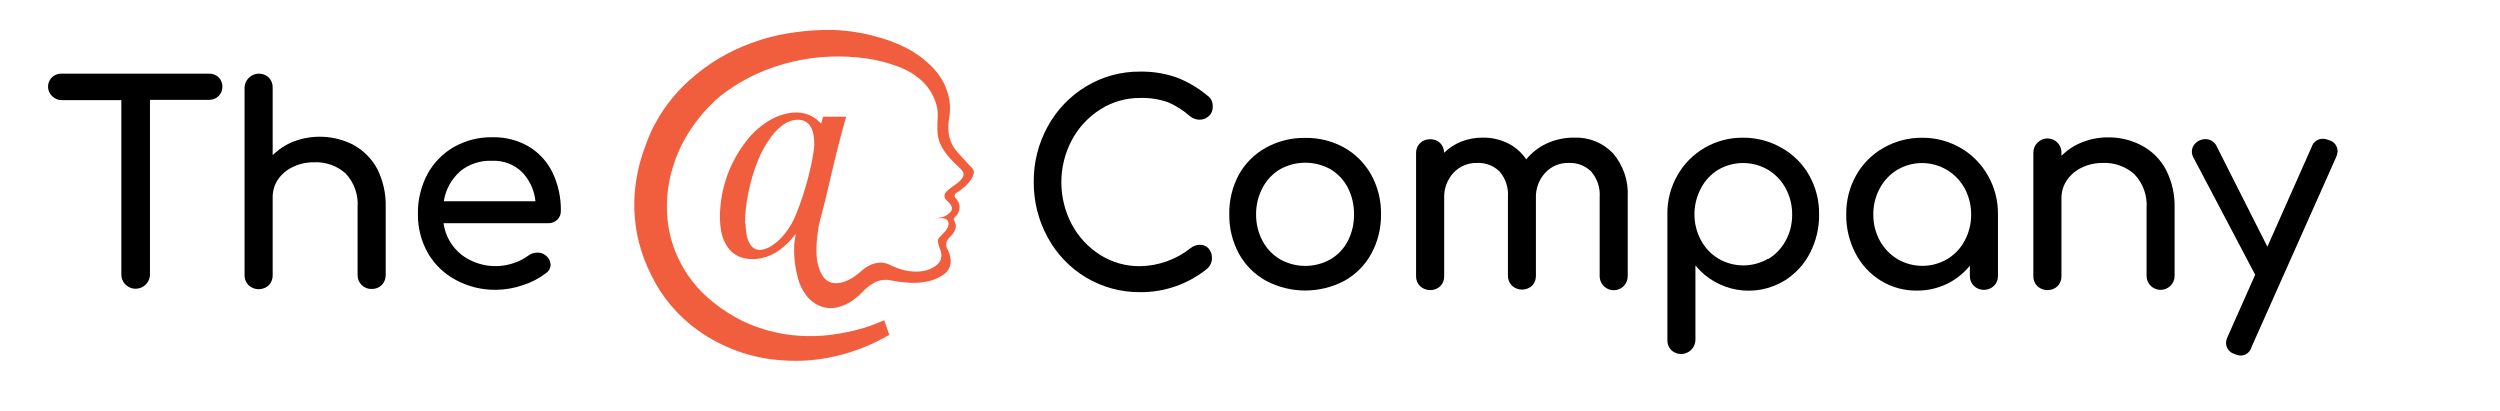
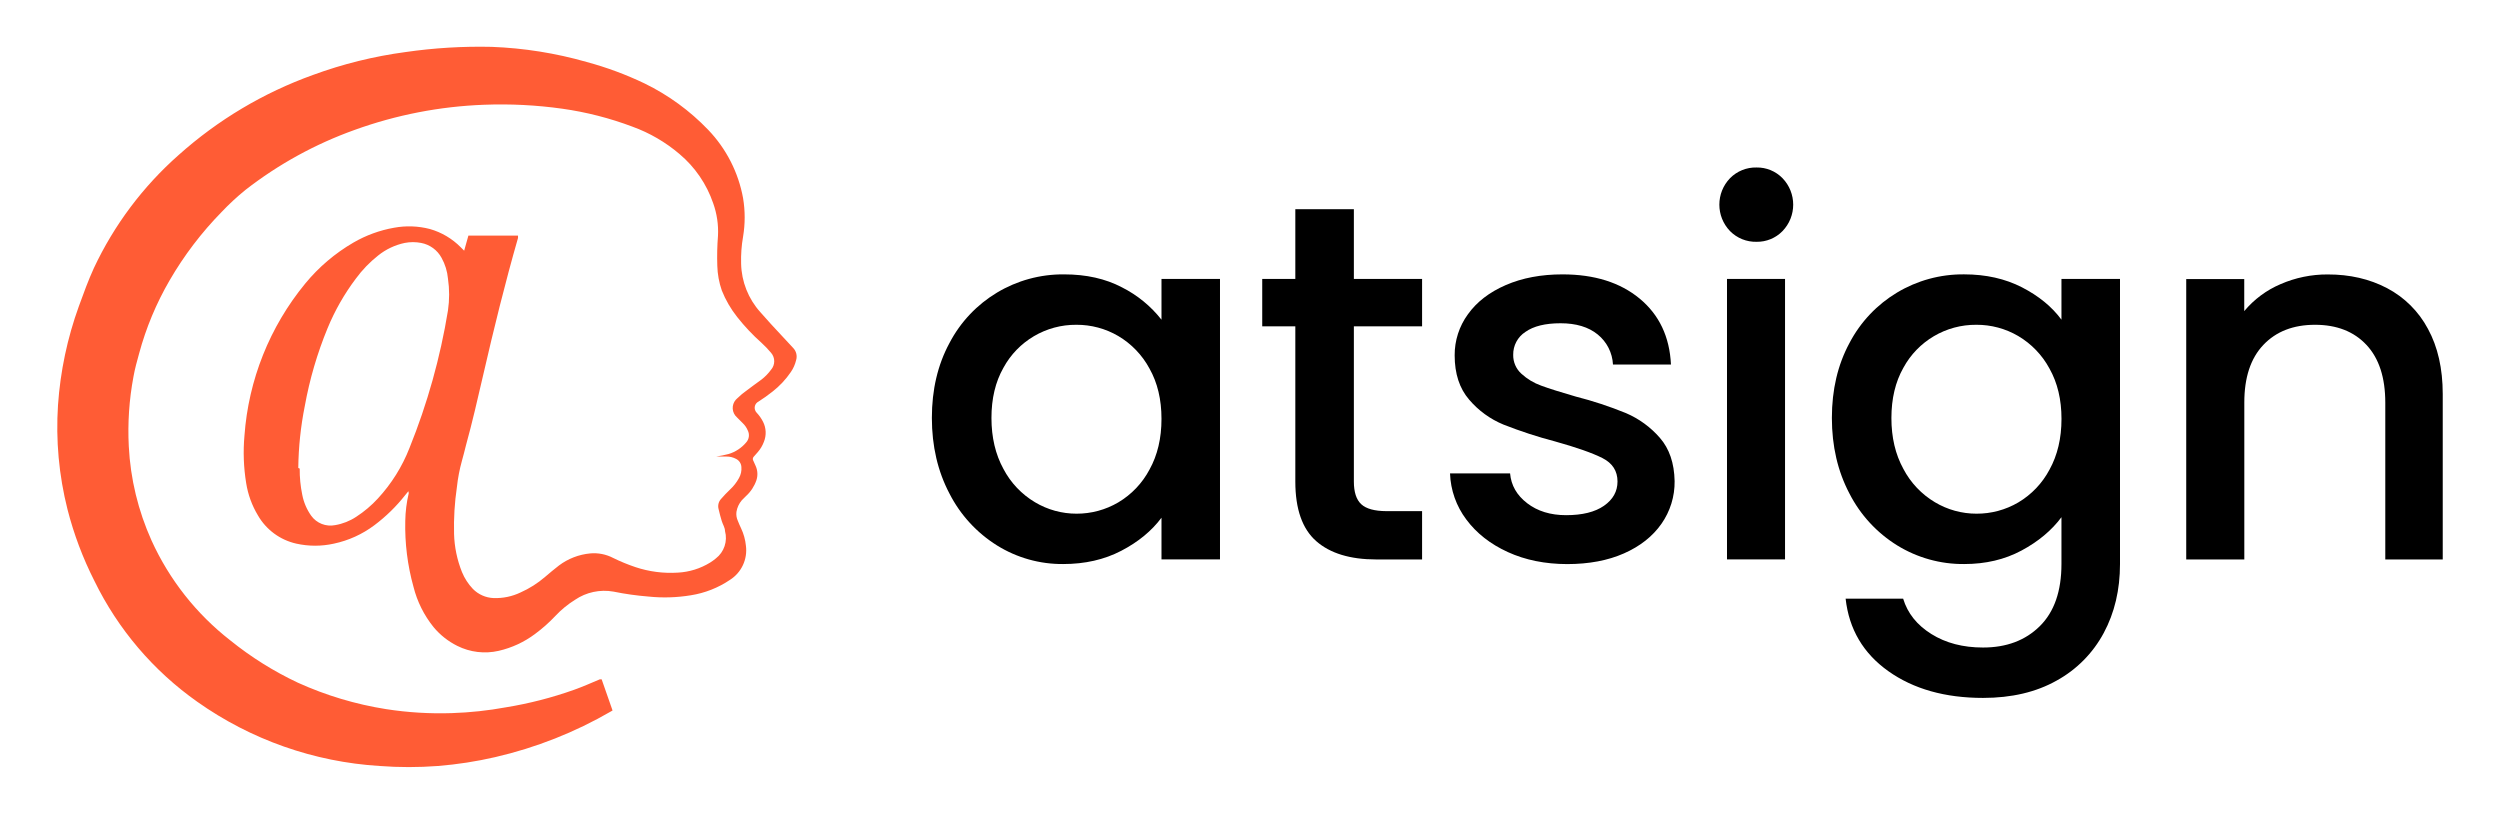
- <svg xmlns="http://www.w3.org/2000/svg" id="Layer_1" data-name="Layer 1" viewBox="0 0 385.08 63.18">
-   <path d="M122.54,36.06l-.22.27a11.68,11.68,0,0,1-2.19,2.14,7.29,7.29,0,0,1-2.86,1.3,6.12,6.12,0,0,1-2.66,0,4.2,4.2,0,0,1-2.72-2,6.33,6.33,0,0,1-.83-2.28,13.42,13.42,0,0,1-.12-3.35,19.1,19.1,0,0,1,4.3-10.77,12.64,12.64,0,0,1,3.41-2.9,8.76,8.76,0,0,1,2.88-1.05,5.84,5.84,0,0,1,2.53.09,5,5,0,0,1,2.18,1.29l.24.24c.1-.37.2-.72.3-1.07h3.51a1.36,1.36,0,0,0,0,.17c-.92,3.2-1.71,6.44-2.46,9.68-.39,1.68-.77,3.35-1.22,5-.09.36-.18.72-.28,1.07a11.78,11.78,0,0,0-.36,1.88,19.24,19.24,0,0,0-.2,3.31,7.85,7.85,0,0,0,.56,2.7,3.86,3.86,0,0,0,.77,1.19,2.17,2.17,0,0,0,1.47.65,4.08,4.08,0,0,0,1.91-.4,7,7,0,0,0,1.72-1.09c.33-.28.66-.56,1-.82a4.36,4.36,0,0,1,2.21-.85,2.94,2.94,0,0,1,1.62.32,12.79,12.79,0,0,0,1.58.65,7.88,7.88,0,0,0,3,.39,4.84,4.84,0,0,0,2.28-.71,3.69,3.69,0,0,0,.4-.29,1.83,1.83,0,0,0,.65-1.94c0-.24-.16-.47-.23-.71s-.17-.58-.23-.87a.76.76,0,0,1,.19-.7c.19-.22.4-.44.62-.65a3.18,3.18,0,0,0,.64-.82,1.34,1.34,0,0,0,.17-.78.68.68,0,0,0-.37-.57,1.4,1.4,0,0,0-.7-.17h-.62l-.28,0v0l.18,0a8.06,8.06,0,0,0,.88-.18,2.59,2.59,0,0,0,1.24-.81.76.76,0,0,0,.12-.86,1.52,1.52,0,0,0-.36-.52c-.13-.14-.28-.27-.41-.41a.88.88,0,0,1,0-1.32,6.05,6.05,0,0,1,.73-.61c.32-.25.66-.48,1-.73a3.47,3.47,0,0,0,.68-.7.91.91,0,0,0,0-1.2,7.6,7.6,0,0,0-.68-.71,14.13,14.13,0,0,1-1.72-1.82,7.47,7.47,0,0,1-1.08-1.88,5.82,5.82,0,0,1-.32-1.75,18.93,18.93,0,0,1,.05-2.13,5.93,5.93,0,0,0-.34-2.29,7.88,7.88,0,0,0-2.39-3.49,10.82,10.82,0,0,0-3.32-1.93A23.25,23.25,0,0,0,133.43,9a31.09,31.09,0,0,0-5.54-.28,30.2,30.2,0,0,0-9.16,1.78A27.85,27.85,0,0,0,111,14.75a17.64,17.64,0,0,0-1.68,1.56,24.38,24.38,0,0,0-3.68,4.83,21.35,21.35,0,0,0-2.16,5.18c-.15.54-.3,1.08-.4,1.64a20.8,20.8,0,0,0-.33,4.92,18.49,18.49,0,0,0,1.61,6.67,18.83,18.83,0,0,0,5.57,7.06,23.6,23.6,0,0,0,4.79,3,24.35,24.35,0,0,0,6.25,1.87,24.94,24.94,0,0,0,4.65.28,25.79,25.79,0,0,0,3.82-.41,27.51,27.51,0,0,0,4.82-1.24c.62-.22,1.22-.49,1.82-.74l.13,0,.77,2.2-.1.06a29.6,29.6,0,0,1-8.2,3.24,27.94,27.94,0,0,1-4.05.63,27.12,27.12,0,0,1-4.13,0,25,25,0,0,1-12.89-4.54,22.56,22.56,0,0,1-7.28-8.55,24.72,24.72,0,0,1-1.91-5.06,23.82,23.82,0,0,1-.67-7.38,25.72,25.72,0,0,1,1.48-7c.33-.91.66-1.82,1.06-2.7a24.65,24.65,0,0,1,6-8,28.94,28.94,0,0,1,9.5-5.66,30.91,30.91,0,0,1,6.55-1.62,36.68,36.68,0,0,1,6.1-.37,28.3,28.3,0,0,1,6.71,1.07,23.73,23.73,0,0,1,4.1,1.52,15.83,15.83,0,0,1,4.5,3.28,9.41,9.41,0,0,1,2.47,4.84,8.22,8.22,0,0,1,0,2.71,9.5,9.5,0,0,0-.14,1.92,5.3,5.3,0,0,0,1.36,3.43c.5.57,1,1.12,1.53,1.68l.79.85a.87.87,0,0,1,.21.87,2.49,2.49,0,0,1-.37.83,6.14,6.14,0,0,1-1.3,1.39,11.64,11.64,0,0,1-1,.71.49.49,0,0,0-.12.78,2.84,2.84,0,0,1,.45.64,1.72,1.72,0,0,1,.06,1.42,2.37,2.37,0,0,1-.44.73l-.3.34a.24.24,0,0,0,0,.28c.06.12.11.24.16.36a1.39,1.39,0,0,1,.05,1,2.69,2.69,0,0,1-.73,1.12l-.3.31a1.68,1.68,0,0,0-.38.82,1.16,1.16,0,0,0,.1.64c.07.18.15.36.23.53a3.76,3.76,0,0,1,.34,1.23,2.48,2.48,0,0,1-1.13,2.41,6.85,6.85,0,0,1-2.77,1.09,11.25,11.25,0,0,1-3,.09,20.39,20.39,0,0,1-2.47-.35,3.69,3.69,0,0,0-2.72.58,6.93,6.93,0,0,0-1.39,1.14,10.82,10.82,0,0,1-1.43,1.27,6.85,6.85,0,0,1-2.58,1.2A4.37,4.37,0,0,1,126,47a5.16,5.16,0,0,1-1.68-1.33,7.42,7.42,0,0,1-1.42-2.85,16,16,0,0,1-.58-4.67,9.14,9.14,0,0,1,.25-1.95A.68.68,0,0,0,122.54,36.06Zm-7.69-1.6a8.82,8.82,0,0,0,.18,1.85,3.82,3.82,0,0,0,.63,1.48,1.68,1.68,0,0,0,1.7.67,3.85,3.85,0,0,0,1.49-.59,7.87,7.87,0,0,0,1.53-1.29A11.36,11.36,0,0,0,122.62,33a45.58,45.58,0,0,0,2.72-9.72,7.79,7.79,0,0,0,0-2.26,3.71,3.71,0,0,0-.45-1.46,2.08,2.08,0,0,0-1.45-1.06,3,3,0,0,0-1.16,0,4.47,4.47,0,0,0-1.88.89,8.46,8.46,0,0,0-1.58,1.64,15.87,15.87,0,0,0-2,3.51,27.09,27.09,0,0,0-1.61,5.5,23.76,23.76,0,0,0-.46,4.38Z" style="fill:#f05e3e" />
-   <path d="M33.69,11.92a2,2,0,0,1,.57,1.46,2,2,0,0,1-2,2H23.1V42.26a2.21,2.21,0,0,1-3.77,1.57,2.1,2.1,0,0,1-.64-1.57V15.42H9.53a2,2,0,0,1-1.46-.58,2,2,0,0,1,1.46-3.49H32.22A2,2,0,0,1,33.69,11.92Z" class="dark" />
-   <path d="M54.45,22.33A9.06,9.06,0,0,1,58.1,26a12.33,12.33,0,0,1,1.31,5.88V42.35a2.14,2.14,0,0,1-.61,1.55,2.12,2.12,0,0,1-1.55.61,2.09,2.09,0,0,1-1.55-.61,2.11,2.11,0,0,1-.62-1.55V31.92a6.86,6.86,0,0,0-1.84-5.2A6.81,6.81,0,0,0,48.34,25a7.2,7.2,0,0,0-3.24.72,5.8,5.8,0,0,0-2.3,1.95A4.84,4.84,0,0,0,42,30.39v12a2.13,2.13,0,0,1-.6,1.55,2.29,2.29,0,0,1-3.11,0,2.11,2.11,0,0,1-.62-1.55V13.51a2.22,2.22,0,0,1,3.73-1.57,2.12,2.12,0,0,1,.6,1.57V23.9a9.56,9.56,0,0,1,3.22-2.1,11.35,11.35,0,0,1,9.25.53Z" class="dark" />
-   <path d="M85.83,33.85a1.93,1.93,0,0,1-1.4.53H68.32A7.49,7.49,0,0,0,71,39.17a8.66,8.66,0,0,0,8.1,1.36,7.89,7.89,0,0,0,2.27-1.15,2.21,2.21,0,0,1,1.4-.47,1.82,1.82,0,0,1,1.27.43,1.84,1.84,0,0,1,.77,1.44,1.54,1.54,0,0,1-.68,1.27,11.57,11.57,0,0,1-3.59,1.87,12.84,12.84,0,0,1-4.09.72,12.68,12.68,0,0,1-6.23-1.51A10.88,10.88,0,0,1,65.92,39a11.94,11.94,0,0,1-1.55-6.07,12.63,12.63,0,0,1,1.46-6.09,10.61,10.61,0,0,1,4.08-4.19,11.55,11.55,0,0,1,5.91-1.51,10.65,10.65,0,0,1,5.64,1.44,9.51,9.51,0,0,1,3.65,4,13.3,13.3,0,0,1,1.28,5.94A1.79,1.79,0,0,1,85.83,33.85Zm-15-7.41A7.65,7.65,0,0,0,68.36,31H82.48a7.53,7.53,0,0,0-2.12-4.54,6.22,6.22,0,0,0-4.54-1.69A7.31,7.31,0,0,0,70.8,26.44Z" class="dark" />
-   <path d="M181.18,11.91a16.74,16.74,0,0,1,4.78,2.8,1.9,1.9,0,0,1,.67.78,2.35,2.35,0,0,1,.17,1,1.81,1.81,0,0,1-.61,1.4,2.09,2.09,0,0,1-1.42.55,2.37,2.37,0,0,1-1.49-.55,12.45,12.45,0,0,0-3.39-2.15,11.93,11.93,0,0,0-4.28-.65,11.24,11.24,0,0,0-6.09,1.74,12.61,12.61,0,0,0-4.41,4.72,13.88,13.88,0,0,0,0,13.05,12.55,12.55,0,0,0,4.41,4.7A11.24,11.24,0,0,0,175.61,41a12.81,12.81,0,0,0,7.8-2.8,2.42,2.42,0,0,1,1.4-.5,1.76,1.76,0,0,1,1.34.57,2.13,2.13,0,0,1,.53,1.5,2.15,2.15,0,0,1-.68,1.57A16.14,16.14,0,0,1,175.61,45a16,16,0,0,1-8.3-2.24,16.17,16.17,0,0,1-5.91-6.15A17.53,17.53,0,0,1,159.23,28a17.31,17.31,0,0,1,2.17-8.55,16.32,16.32,0,0,1,5.91-6.15,15.78,15.78,0,0,1,8.3-2.27A16.35,16.35,0,0,1,181.18,11.91Z" class="dark" />
-   <path d="M207.06,22.74a10.89,10.89,0,0,1,4.15,4.18A12.17,12.17,0,0,1,212.72,33a12.32,12.32,0,0,1-1.49,6.07,10.55,10.55,0,0,1-4.13,4.17,12.9,12.9,0,0,1-12.11,0,10.63,10.63,0,0,1-4.16-4.17A12.32,12.32,0,0,1,189.35,33a12.36,12.36,0,0,1,1.48-6.11A10.72,10.72,0,0,1,195,22.74a12.16,12.16,0,0,1,6.06-1.5A12,12,0,0,1,207.06,22.74Zm-9.89,3.33a7.18,7.18,0,0,0-2.69,2.85,8.54,8.54,0,0,0-1,4.11,8.44,8.44,0,0,0,1,4.09,7.16,7.16,0,0,0,2.69,2.82,7.91,7.91,0,0,0,7.77,0,7,7,0,0,0,2.67-2.82,8.66,8.66,0,0,0,.95-4.09,8.77,8.77,0,0,0-.95-4.11,7.06,7.06,0,0,0-2.67-2.85,8,8,0,0,0-7.77,0Z" class="dark" />
-   <path d="M248.45,23.61a9.5,9.5,0,0,1,2.27,6.75V42.49a2.17,2.17,0,0,1-.59,1.55,2.17,2.17,0,0,1-3.73-1.55V30.36a5.46,5.46,0,0,0-1.3-3.93,4.58,4.58,0,0,0-3.46-1.33A4.71,4.71,0,0,0,238,26.63a5.46,5.46,0,0,0-1.42,3.9v12A2.13,2.13,0,0,1,236,44a2.29,2.29,0,0,1-3.11,0,2.11,2.11,0,0,1-.62-1.55V30.36A5.46,5.46,0,0,0,231,26.43a4.61,4.61,0,0,0-3.46-1.33,4.78,4.78,0,0,0-3.67,1.53,5.46,5.46,0,0,0-1.42,3.9v12a2.17,2.17,0,0,1-.59,1.55,2.3,2.3,0,0,1-3.12,0,2.11,2.11,0,0,1-.62-1.55V23.61a2.09,2.09,0,0,1,.62-1.57,2.17,2.17,0,0,1,1.55-.59,2.13,2.13,0,0,1,1.53.57,2.2,2.2,0,0,1,.63,1.51,7.74,7.74,0,0,1,2.63-1.72,8.78,8.78,0,0,1,3.31-.61,8.48,8.48,0,0,1,3.88.87,7.32,7.32,0,0,1,2.82,2.48,8.79,8.79,0,0,1,3.18-2.46,9.82,9.82,0,0,1,4.24-.89A7.79,7.79,0,0,1,248.45,23.61Z" class="dark" />
-   <path d="M274.45,22.79A11.09,11.09,0,0,1,278.67,27a11.9,11.9,0,0,1,1.53,6,12.59,12.59,0,0,1-1.42,6,10.74,10.74,0,0,1-3.9,4.22,10.6,10.6,0,0,1-13.73-2.33V52.37a2.21,2.21,0,0,1-3.71,1.57,2.09,2.09,0,0,1-.61-1.57V33a11.72,11.72,0,0,1,1.55-6,11.32,11.32,0,0,1,4.2-4.24,11.49,11.49,0,0,1,5.91-1.55A11.75,11.75,0,0,1,274.45,22.79Zm-2.12,17.13a7.5,7.5,0,0,0,2.72-2.84,8.26,8.26,0,0,0,1-4,8.37,8.37,0,0,0-1-4.07,7.42,7.42,0,0,0-2.72-2.86,7.61,7.61,0,0,0-7.68,0A7.27,7.27,0,0,0,262,29,8.47,8.47,0,0,0,261,33a8.37,8.37,0,0,0,1,4,7.35,7.35,0,0,0,2.69,2.84,7.61,7.61,0,0,0,7.68,0Z" class="dark" />
-   <path d="M302,22.79a11.32,11.32,0,0,1,4.2,4.24,11.82,11.82,0,0,1,1.55,6v9.46a2.11,2.11,0,0,1-.62,1.55,2.26,2.26,0,0,1-3.09,0,2.11,2.11,0,0,1-.62-1.55V40.92a10.37,10.37,0,0,1-3.6,2.84,10.48,10.48,0,0,1-4.58,1,10.36,10.36,0,0,1-5.54-1.53,10.74,10.74,0,0,1-3.9-4.22,12.59,12.59,0,0,1-1.42-6,12,12,0,0,1,1.52-6,11.16,11.16,0,0,1,4.22-4.24,11.8,11.8,0,0,1,6-1.55A11.55,11.55,0,0,1,302,22.79Zm-2.08,17.13a7.3,7.3,0,0,0,2.7-2.84,8.36,8.36,0,0,0,1-4,8.47,8.47,0,0,0-1-4.07,7.48,7.48,0,0,0-10.37-2.86A7.42,7.42,0,0,0,289.55,29a8.37,8.37,0,0,0-1,4.07,8.27,8.27,0,0,0,1,4,7.5,7.5,0,0,0,2.72,2.84,7.59,7.59,0,0,0,7.67,0Z" class="dark" />
-   <path d="M330,22.47a9,9,0,0,1,3.65,3.71,12.29,12.29,0,0,1,1.31,5.87V42.49a2.16,2.16,0,1,1-4.32,0V32.05a6.84,6.84,0,0,0-1.85-5.19,6.81,6.81,0,0,0-4.9-1.76,7.2,7.2,0,0,0-3.24.72,5.71,5.71,0,0,0-2.29,1.95,4.85,4.85,0,0,0-.83,2.76v12a2.17,2.17,0,0,1-.59,1.55,2.3,2.3,0,0,1-3.12,0,2.11,2.11,0,0,1-.62-1.55V23.57a2.09,2.09,0,0,1,.62-1.57,2.15,2.15,0,0,1,3.71,1.57V24a9.26,9.26,0,0,1,3.22-2.1,10.64,10.64,0,0,1,4-.74A10.8,10.8,0,0,1,330,22.47Z" class="dark" />
-   <path d="M360.06,23.27a2.6,2.6,0,0,1-.25,1l-13,29.18a1.74,1.74,0,0,1-1.66,1.32,2.64,2.64,0,0,1-1-.26,1.77,1.77,0,0,1-1.27-1.65,2.26,2.26,0,0,1,.25-1l4.24-9.54-9.54-18.11a1.83,1.83,0,0,1-.21-.89,1.72,1.72,0,0,1,.33-1,2.29,2.29,0,0,1,.9-.72,2.07,2.07,0,0,1,.84-.17,1.9,1.9,0,0,1,1.79,1.19L349.25,38l6.83-15.39a1.76,1.76,0,0,1,1.65-1.23,2.45,2.45,0,0,1,1,.21A1.74,1.74,0,0,1,360.06,23.27Z" class="dark" />
+ <svg xmlns="http://www.w3.org/2000/svg" id="Layer_1" data-name="Layer 1" viewBox="0 0 1444.27 470.12">
+   <path d="M235.93,283.77l-1.8,2.21a95.74,95.74,0,0,1-17.88,17.47,59.44,59.44,0,0,1-23.35,10.61,49.74,49.74,0,0,1-21.72,0A34.24,34.24,0,0,1,149,297.73a51.7,51.7,0,0,1-6.78-18.61,109.48,109.48,0,0,1-1-27.36,156,156,0,0,1,35.11-87.94,103.08,103.08,0,0,1,27.85-23.68,71.59,71.59,0,0,1,23.51-8.58,47.86,47.86,0,0,1,20.66.74,40.77,40.77,0,0,1,17.8,10.53l2,2c.82-3,1.63-5.88,2.45-8.73h28.66a10.59,10.59,0,0,0,0,1.38c-7.51,26.13-14,52.59-20.09,79.05-3.18,13.71-6.28,27.35-10,40.82-.73,2.94-1.47,5.88-2.28,8.74a95.38,95.38,0,0,0-2.94,15.35,157.73,157.73,0,0,0-1.64,27,64.16,64.16,0,0,0,4.58,22.05,31.41,31.41,0,0,0,6.28,9.71,17.75,17.75,0,0,0,12,5.31,33.32,33.32,0,0,0,15.59-3.26,57.41,57.41,0,0,0,14.05-8.9c2.69-2.29,5.39-4.58,8.16-6.7a35.61,35.61,0,0,1,18-6.94,24,24,0,0,1,13.23,2.61,104.09,104.09,0,0,0,12.9,5.31,64.42,64.42,0,0,0,24.5,3.18A39.48,39.48,0,0,0,410.26,325a31.63,31.63,0,0,0,3.27-2.37,15,15,0,0,0,5.31-15.84c0-2-1.31-3.84-1.88-5.8s-1.39-4.74-1.88-7.1a6.22,6.22,0,0,1,1.55-5.72c1.55-1.8,3.27-3.59,5.07-5.31a26.09,26.09,0,0,0,5.22-6.69,11,11,0,0,0,1.39-6.37,5.56,5.56,0,0,0-3-4.66,11.5,11.5,0,0,0-5.72-1.39h-5.88a65.4,65.4,0,0,0,7.19-1.46A21.21,21.21,0,0,0,431,255.68a6.18,6.18,0,0,0,1-7,12.39,12.39,0,0,0-2.94-4.25c-1.06-1.14-2.28-2.2-3.34-3.35a7.18,7.18,0,0,1-.64-10.14,6.34,6.34,0,0,1,.64-.63,48.1,48.1,0,0,1,6-5c2.61-2.05,5.39-3.92,8.16-6a28.39,28.39,0,0,0,5.56-5.71,7.45,7.45,0,0,0,0-9.8,62.16,62.16,0,0,0-5.56-5.8,115.39,115.39,0,0,1-14-14.86A61,61,0,0,1,417,167.82a47.34,47.34,0,0,1-2.61-14.29,155.22,155.22,0,0,1,.4-17.39,48.35,48.35,0,0,0-2.77-18.7,64.38,64.38,0,0,0-19.52-28.5,88.29,88.29,0,0,0-27.11-15.76,189.86,189.86,0,0,0-40.5-10.37,254.42,254.42,0,0,0-45.24-2.29,246.91,246.91,0,0,0-74.79,14.54,227.53,227.53,0,0,0-63.12,34.7A143.81,143.81,0,0,0,128,122.5a199.19,199.19,0,0,0-30,39.44,174.72,174.72,0,0,0-17.64,42.3c-1.22,4.41-2.45,8.82-3.26,13.39a170.14,170.14,0,0,0-2.7,40.17,151.14,151.14,0,0,0,13.15,54.47A153.75,153.75,0,0,0,133,369.92a192.89,192.89,0,0,0,39.11,24.49,198.41,198.41,0,0,0,51,15.27,203.6,203.6,0,0,0,38,2.29,210.65,210.65,0,0,0,31.19-3.35,225.42,225.42,0,0,0,39.36-10.12c5.06-1.8,10-4,14.86-6.05h1.06l6.29,18-.82.49a241.52,241.52,0,0,1-66.95,26.45A226.94,226.94,0,0,1,253,442.51a220.81,220.81,0,0,1-33.73,0A204.15,204.15,0,0,1,114,405.44a184.33,184.33,0,0,1-59.45-69.82A201.79,201.79,0,0,1,39,294.3,194.08,194.08,0,0,1,33.51,234a209.92,209.92,0,0,1,12.08-57.16c2.7-7.43,5.39-14.86,8.66-22a201.19,201.19,0,0,1,49-65.33A236.16,236.16,0,0,1,180.81,43.3,252,252,0,0,1,234.3,30.07a299.62,299.62,0,0,1,49.81-3,231.21,231.21,0,0,1,54.79,8.73,195.09,195.09,0,0,1,33.48,12.41A129.38,129.38,0,0,1,409.12,75a76.84,76.84,0,0,1,20.17,39.52,67.36,67.36,0,0,1,0,22.13,77.65,77.65,0,0,0-1.14,15.68,43.2,43.2,0,0,0,11.1,28c4.08,4.66,8.17,9.15,12.49,13.72L458.2,201a7.14,7.14,0,0,1,1.71,7.11,20.33,20.33,0,0,1-3,6.77,50,50,0,0,1-10.62,11.35,93.38,93.38,0,0,1-8.16,5.8,4,4,0,0,0-1.69,5.4,3.73,3.73,0,0,0,.71,1,22.71,22.71,0,0,1,3.67,5.23,14,14,0,0,1,.49,11.59,19.09,19.09,0,0,1-3.59,6l-2.45,2.78a2,2,0,0,0,0,2.28c.49,1,.9,2,1.31,2.94a11.41,11.41,0,0,1,.41,8.17,21.92,21.92,0,0,1-6,9.14L428.55,289a13.71,13.71,0,0,0-3.1,6.69,9.5,9.5,0,0,0,.82,5.23c.57,1.47,1.22,2.94,1.88,4.33a30.51,30.51,0,0,1,2.77,10A20.25,20.25,0,0,1,421.7,335a55.91,55.91,0,0,1-22.62,8.9,91.82,91.82,0,0,1-24.5.73,167.34,167.34,0,0,1-20.17-2.85,30.14,30.14,0,0,0-22.21,4.73,56.74,56.74,0,0,0-11.35,9.31,87.14,87.14,0,0,1-11.68,10.37,55.83,55.83,0,0,1-21.06,9.8,35.68,35.68,0,0,1-23.93-2.86,42.24,42.24,0,0,1-13.72-10.86A60.6,60.6,0,0,1,238.87,339a130.63,130.63,0,0,1-4.74-38.13,75,75,0,0,1,2-15.93A5.51,5.51,0,0,0,235.93,283.77Zm-62.79-13.06a71.6,71.6,0,0,0,1.47,15.1,31.14,31.14,0,0,0,5.14,12.09,13.72,13.72,0,0,0,13.88,5.47,31.54,31.54,0,0,0,12.17-4.82A64.89,64.89,0,0,0,218.29,288a92.65,92.65,0,0,0,18.29-29.24,371.91,371.91,0,0,0,22.21-79.37,63.37,63.37,0,0,0,0-18.45A30.23,30.23,0,0,0,255.12,149a17,17,0,0,0-11.84-8.66,24.73,24.73,0,0,0-9.47,0,36.63,36.63,0,0,0-15.35,7.27A69.11,69.11,0,0,0,205.55,161a129.68,129.68,0,0,0-16.33,28.66,221.09,221.09,0,0,0-13.14,44.91,193.62,193.62,0,0,0-3.76,35.77Z" style="fill:#ff5c35" />
+   <path d="M548.49,198.22a73.9,73.9,0,0,1,66.32-39.71q19.11,0,33.37,7.5A67.82,67.82,0,0,1,671,184.69V161.16H704.8v162H671V299.09q-8.54,11.46-23.24,19.11t-33.52,7.65A71.18,71.18,0,0,1,576,315.11a76,76,0,0,1-27.5-30q-10.14-19.26-10.15-43.67T548.49,198.22Zm115.58,14.7A48.55,48.55,0,0,0,646,194.1a47.36,47.36,0,0,0-24.12-6.47,47.54,47.54,0,0,0-42.2,24.85q-6.92,12.21-6.91,29t6.91,29.4a48.73,48.73,0,0,0,18.24,19.27,46.72,46.72,0,0,0,24,6.61A47.26,47.26,0,0,0,646,290.26a48.27,48.27,0,0,0,18.09-19Q671,258.81,671,242T664.07,212.92Z" />
+   <path d="M782.14,188.51v89.7q0,9.12,4.26,13.08t14.56,4h20.59V323.2H795.08q-22.65,0-34.7-10.59t-12.06-34.4v-89.7H729.2V161.16h19.12V120.87h33.82v40.29h39.41v27.35Z" />
+   <path d="M871.1,318.94q-15.15-6.92-24-18.82a46.91,46.91,0,0,1-9.41-26.62h34.7q.89,10.31,9.86,17.21t22.49,6.91q14.12,0,21.91-5.44t7.8-14q0-9.12-8.68-13.53T898.3,255a264.83,264.83,0,0,1-29.7-9.7,52,52,0,0,1-19.85-14.41q-8.38-9.71-8.38-25.59A39.83,39.83,0,0,1,848,181.6q7.63-10.72,21.9-16.91t32.79-6.18q27.64,0,44.56,14t18.08,38.09H931.83A23.89,23.89,0,0,0,923,193.22q-7.95-6.47-21.47-6.47-13.23,0-20.29,5A15.46,15.46,0,0,0,874.19,205a14.34,14.34,0,0,0,4.7,10.88,33.45,33.45,0,0,0,11.47,6.91q6.76,2.5,20,6.32a219,219,0,0,1,29,9.56,54.1,54.1,0,0,1,19.56,14.27q8.22,9.41,8.52,25a42,42,0,0,1-7.64,24.71q-7.65,10.88-21.62,17.05t-32.79,6.18Q886.24,325.85,871.1,318.94Z" />
+   <path d="M999.47,133.52a22,22,0,0,1,0-30.59,20.79,20.79,0,0,1,15.29-6.17,20.45,20.45,0,0,1,15,6.17,22,22,0,0,1,0,30.59,20.45,20.45,0,0,1-15,6.17A20.79,20.79,0,0,1,999.47,133.52Zm31.76,27.64v162H997.7v-162Z" />
+   <path d="M1168.13,166q14.55,7.5,22.79,18.68V161.16h33.82V325.85q0,22.35-9.41,39.85a68,68,0,0,1-27.21,27.49q-17.79,10-42.49,10-32.94,0-54.7-15.44t-24.7-41.9h33.23q3.81,12.63,16.32,20.44t29.85,7.79q20.3,0,32.79-12.35t12.5-35.88V298.79q-8.54,11.47-23.09,19.27t-33.08,7.79a72.46,72.46,0,0,1-38.67-10.74,75.73,75.73,0,0,1-27.65-30q-10.14-19.26-10.14-43.67t10.14-43.23a73.92,73.92,0,0,1,66.32-39.71Q1153.56,158.51,1168.13,166ZM1184,212.92a48.55,48.55,0,0,0-18.09-18.82,47.35,47.35,0,0,0-24.11-6.47,47.54,47.54,0,0,0-42.21,24.85q-6.9,12.21-6.91,29t6.91,29.4a48.73,48.73,0,0,0,18.24,19.27,46.73,46.73,0,0,0,24,6.61,47.25,47.25,0,0,0,24.11-6.47,48.27,48.27,0,0,0,18.09-19q6.9-12.49,6.91-29.27T1184,212.92Z" />
+   <path d="M1379,166.45A56.57,56.57,0,0,1,1402.66,190q8.52,15.6,8.53,37.64V323.2H1378V232.62q0-21.75-10.88-33.37t-29.71-11.62q-18.82,0-29.85,11.62t-11,33.37V323.2H1263v-162h33.52v18.53a55.62,55.62,0,0,1,21-15.59,67.32,67.32,0,0,1,27.2-5.59Q1363.85,158.51,1379,166.45Z" />
</svg>
